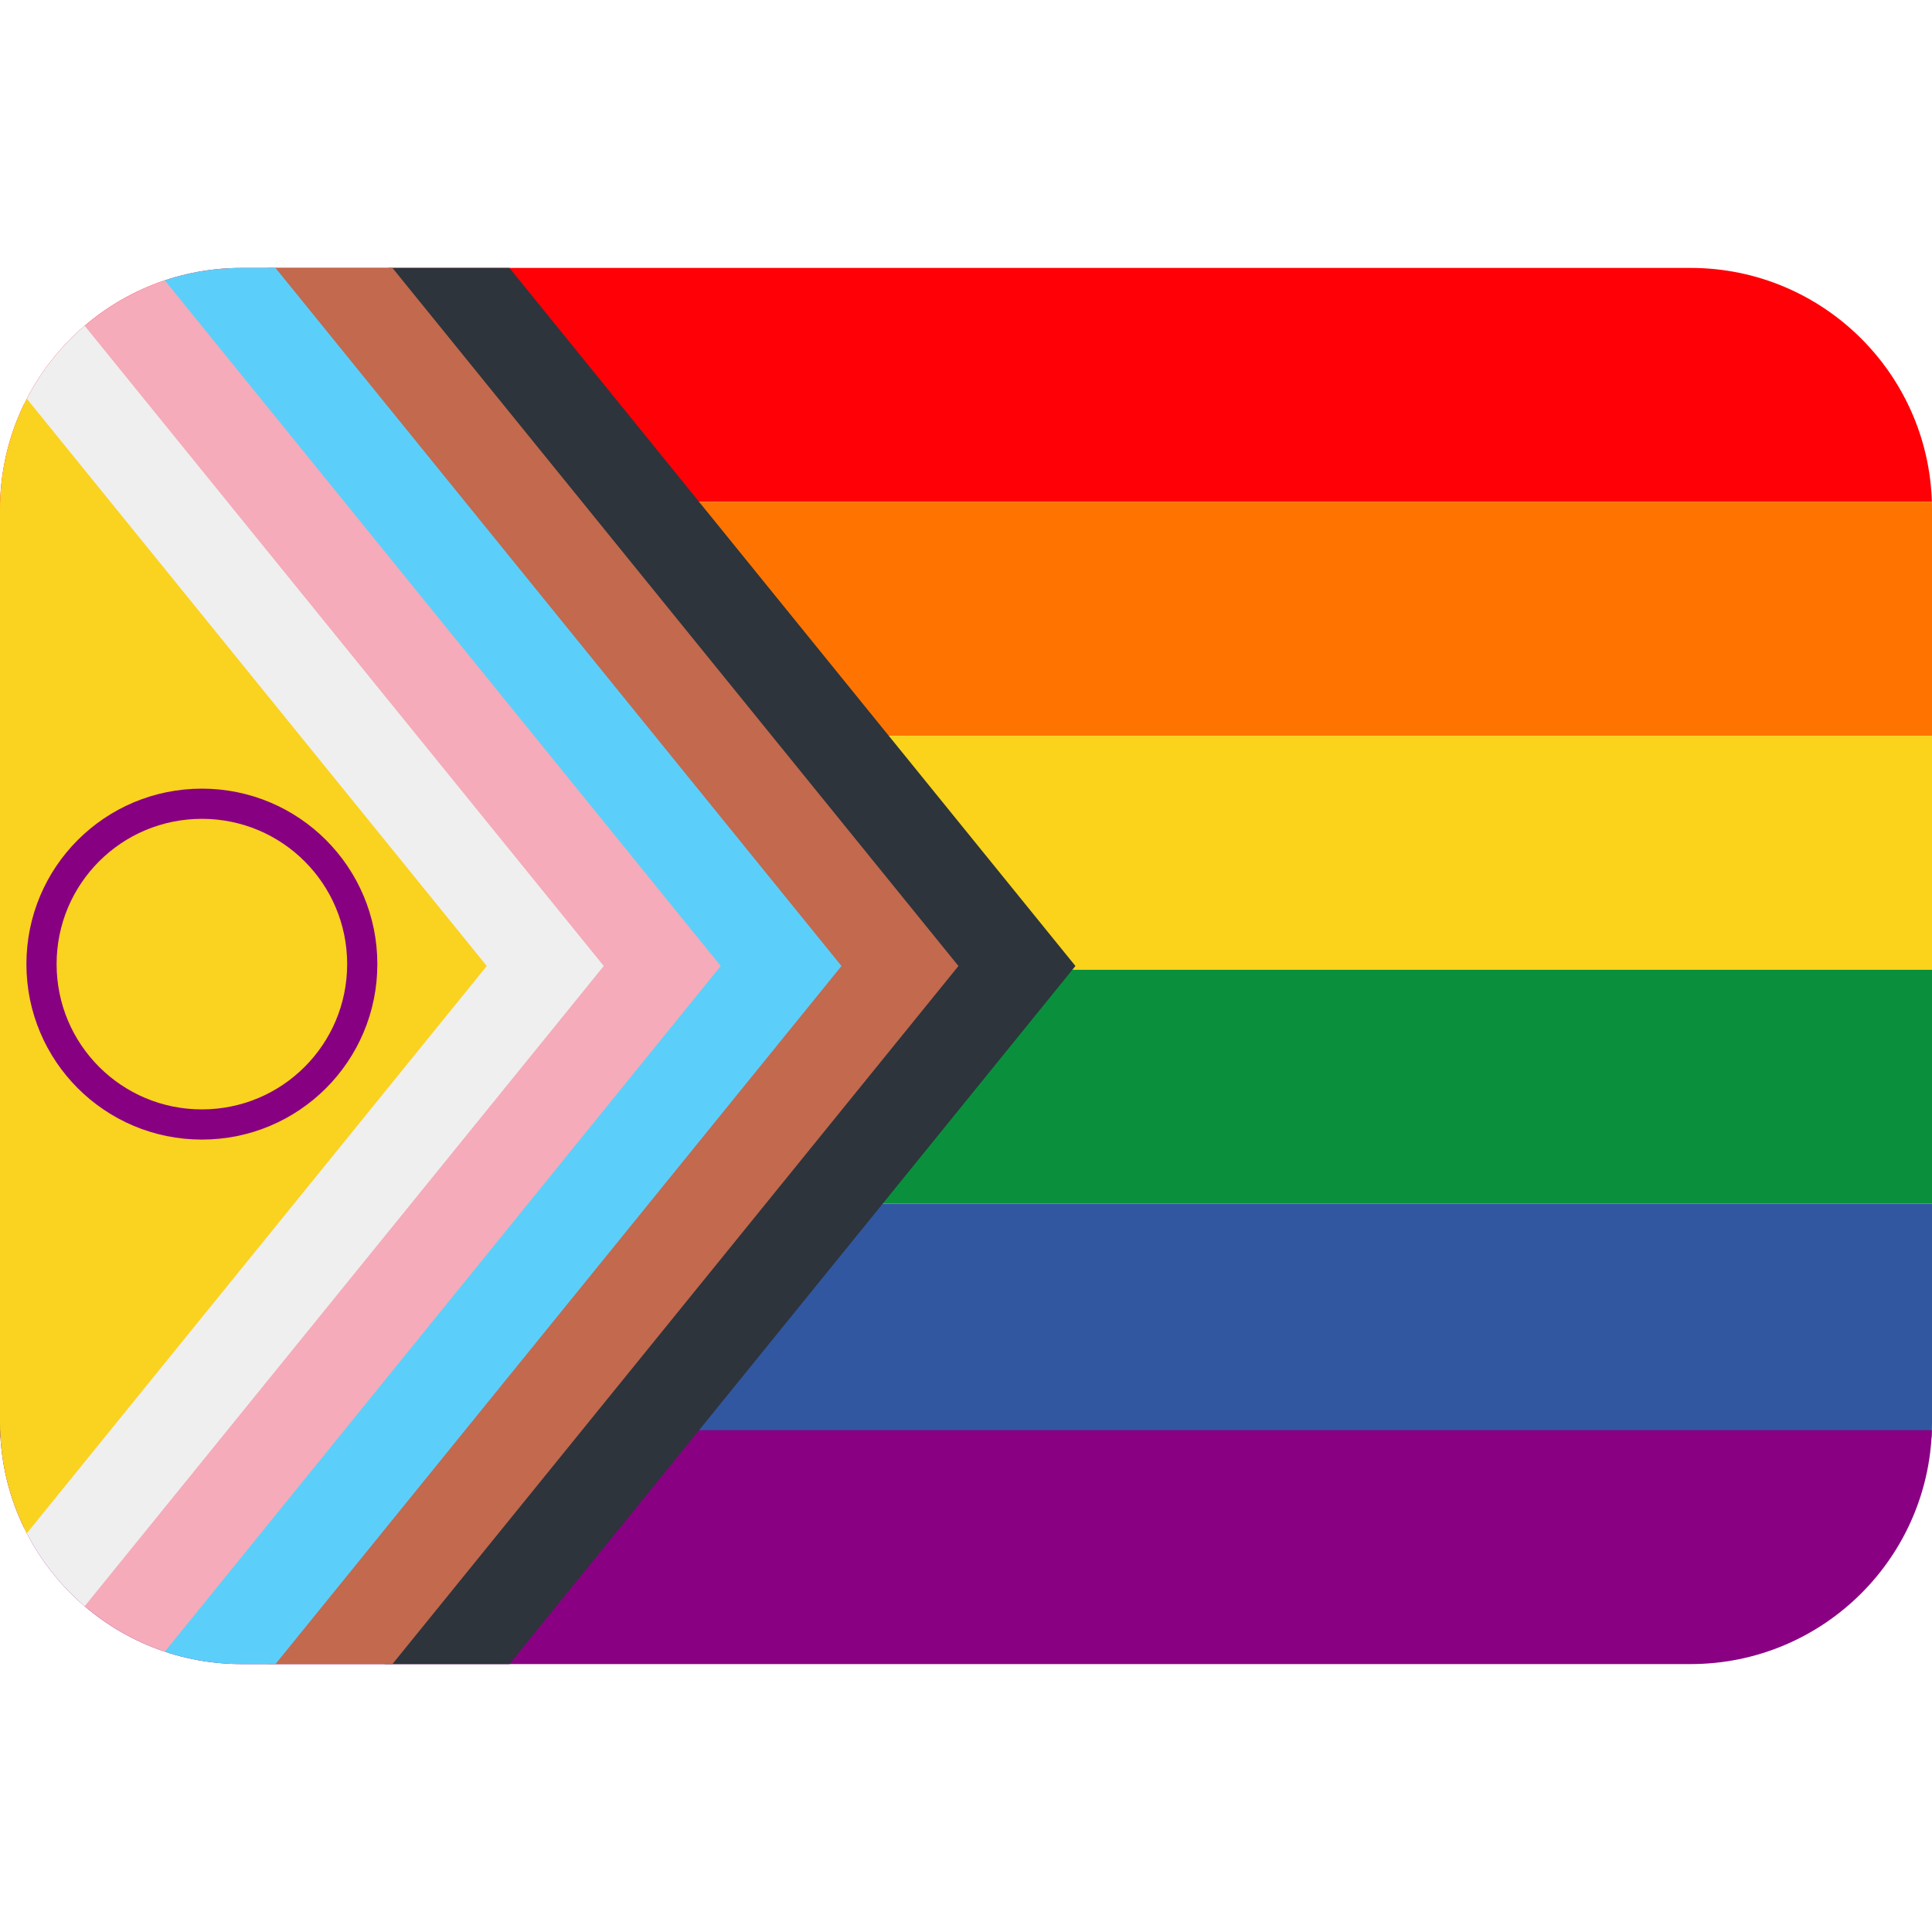
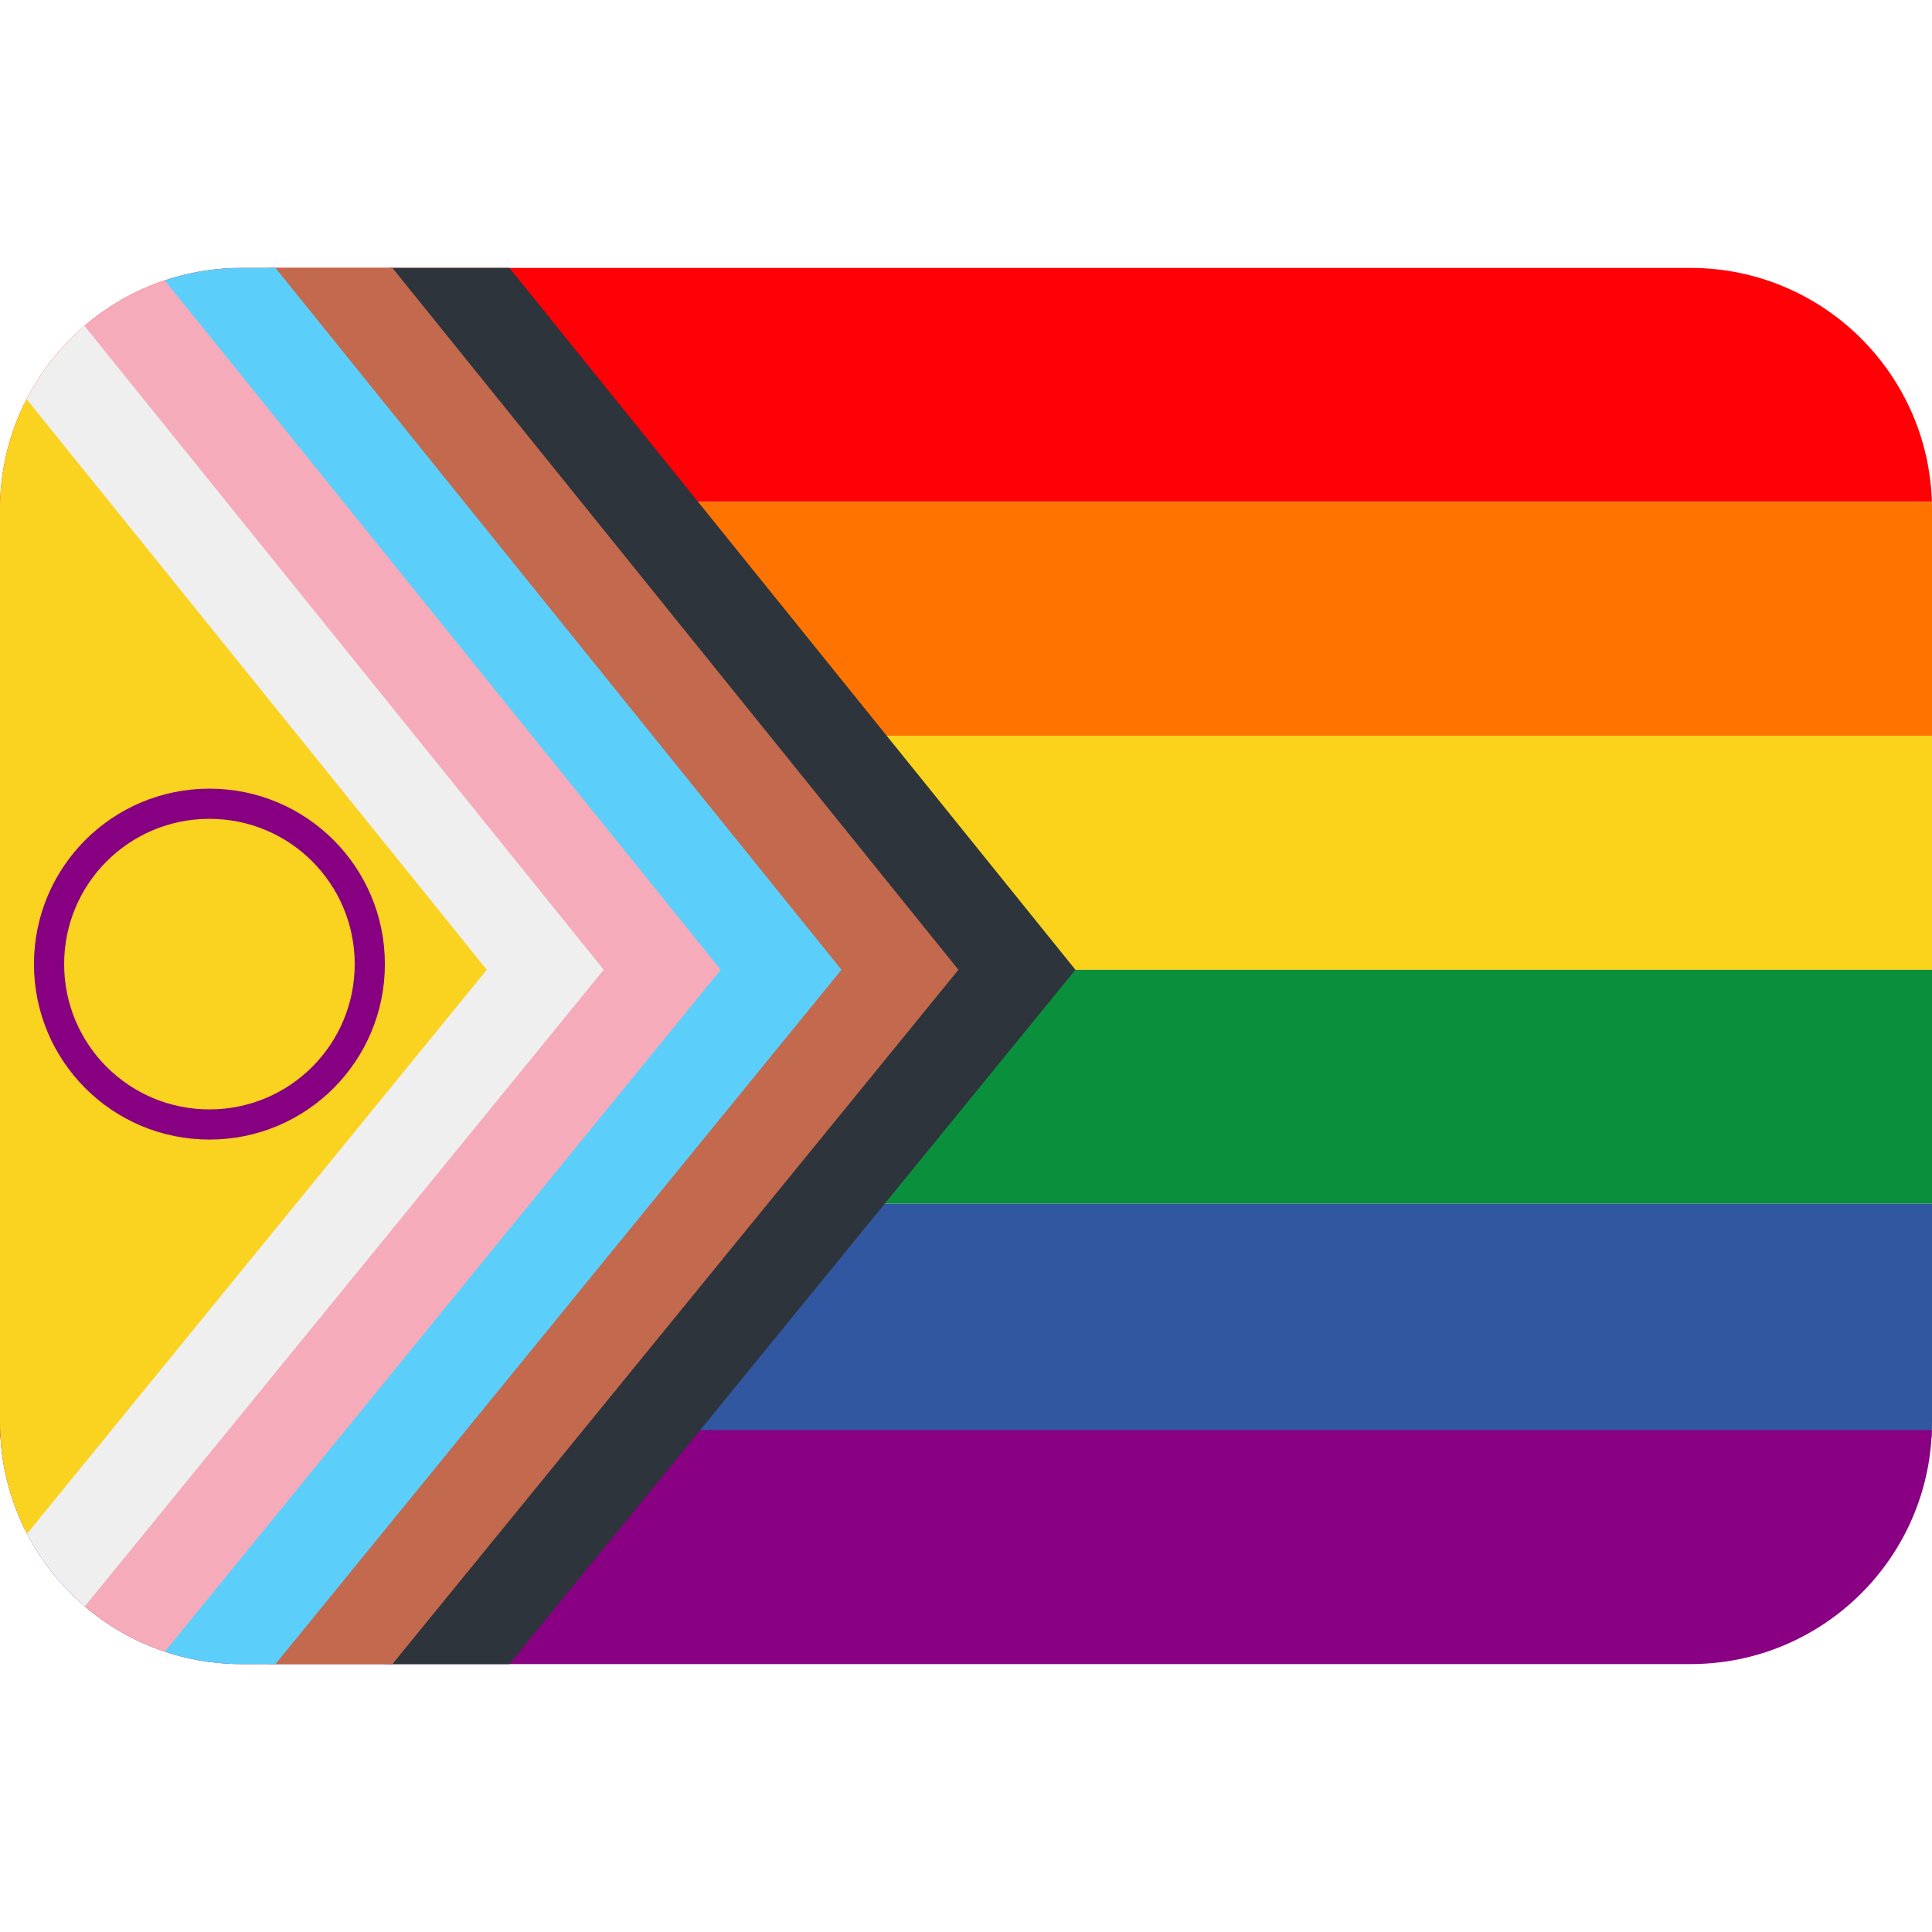
<svg xmlns="http://www.w3.org/2000/svg" width="512" height="512" viewBox="0 0 512 512">
  <defs>
    <clipPath clipPathUnits="userSpaceOnUse" id="flag">
      <path d="m0 135c0-35.35 28.65-64 64-64h384c35.35 0 64 28.65 64 64v242c0 35.35-28.65 64-64 64h-384c-35.35 0-64-28.65-64-64z" />
    </clipPath>
  </defs>
  <g clip-path="url(#flag)">
    <path fill="#ff0006" d="m0 71h512v62h-512z" />
    <path fill="#ff7400" d="m0 133h512v62h-512z" />
    <path fill="#fad31a" d="m0 195h512v62h-512z" />
    <path fill="#0a903c" d="m0 257h512v62h-512z" />
    <path fill="#3257a1" d="m0 319h512v62h-512z" />
    <path fill="#890083" d="m0 379h512v62h-512z" />
-     <path fill="#2d343b" d="m103 71l150 185-151 185h33l150-185-150-185" />
-     <path fill="#c2694e" d="m71 71l151 185-151 185h33l150-185-150-185" />
-     <path fill="#5bcffa" d="m40 71l150 185-150 185h33l150-185-150-185" />
-     <path fill="#f5abb9" d="m9 71l150 185-150 185h32l150-185-150-185" />
-     <path fill="#efefef" d="m-23 71l151 185-151 185h33l150-185-150-185" />
-     <path fill="#fad220" d="m-21 441l150-185-150-185" />
-     <path fill="none" stroke="#880082" stroke-width="8" d="m53.5 298c-23.5 0-42.5-19-42.5-42.5 0-23.5 19-42.5 42.5-42.5 23.5 0 42.5 19 42.5 42.5 0 23.5-19 42.5-42.5 42.5z" />
+     <path fill="#2d343b" d="m103 71l150 186-151 184h33l150-184-150-186" />
+     <path fill="#c2694e" d="m71 71l151 186-151 184h33l150-184-150-186" />
+     <path fill="#5bcffa" d="m40 71l150 186-150 184h33l150-184-150-186" />
+     <path fill="#f5abb9" d="m9 71l150 186-150 184h32l150-184-150-186" />
+     <path fill="#efefef" d="m-23 71l151 186-151 184h33l150-184-150-186" />
+     <path fill="#fad220" d="m-21 441l150-184-150-186" />
+     <path fill="none" stroke="#880082" stroke-width="8" d="m55.5 298c-23.5 0-42.5-19-42.5-42.5 0-23.5 19-42.5 42.5-42.5 23.5 0 42.5 19 42.5 42.5 0 23.5-19 42.5-42.5 42.5z" />
  </g>
</svg>
